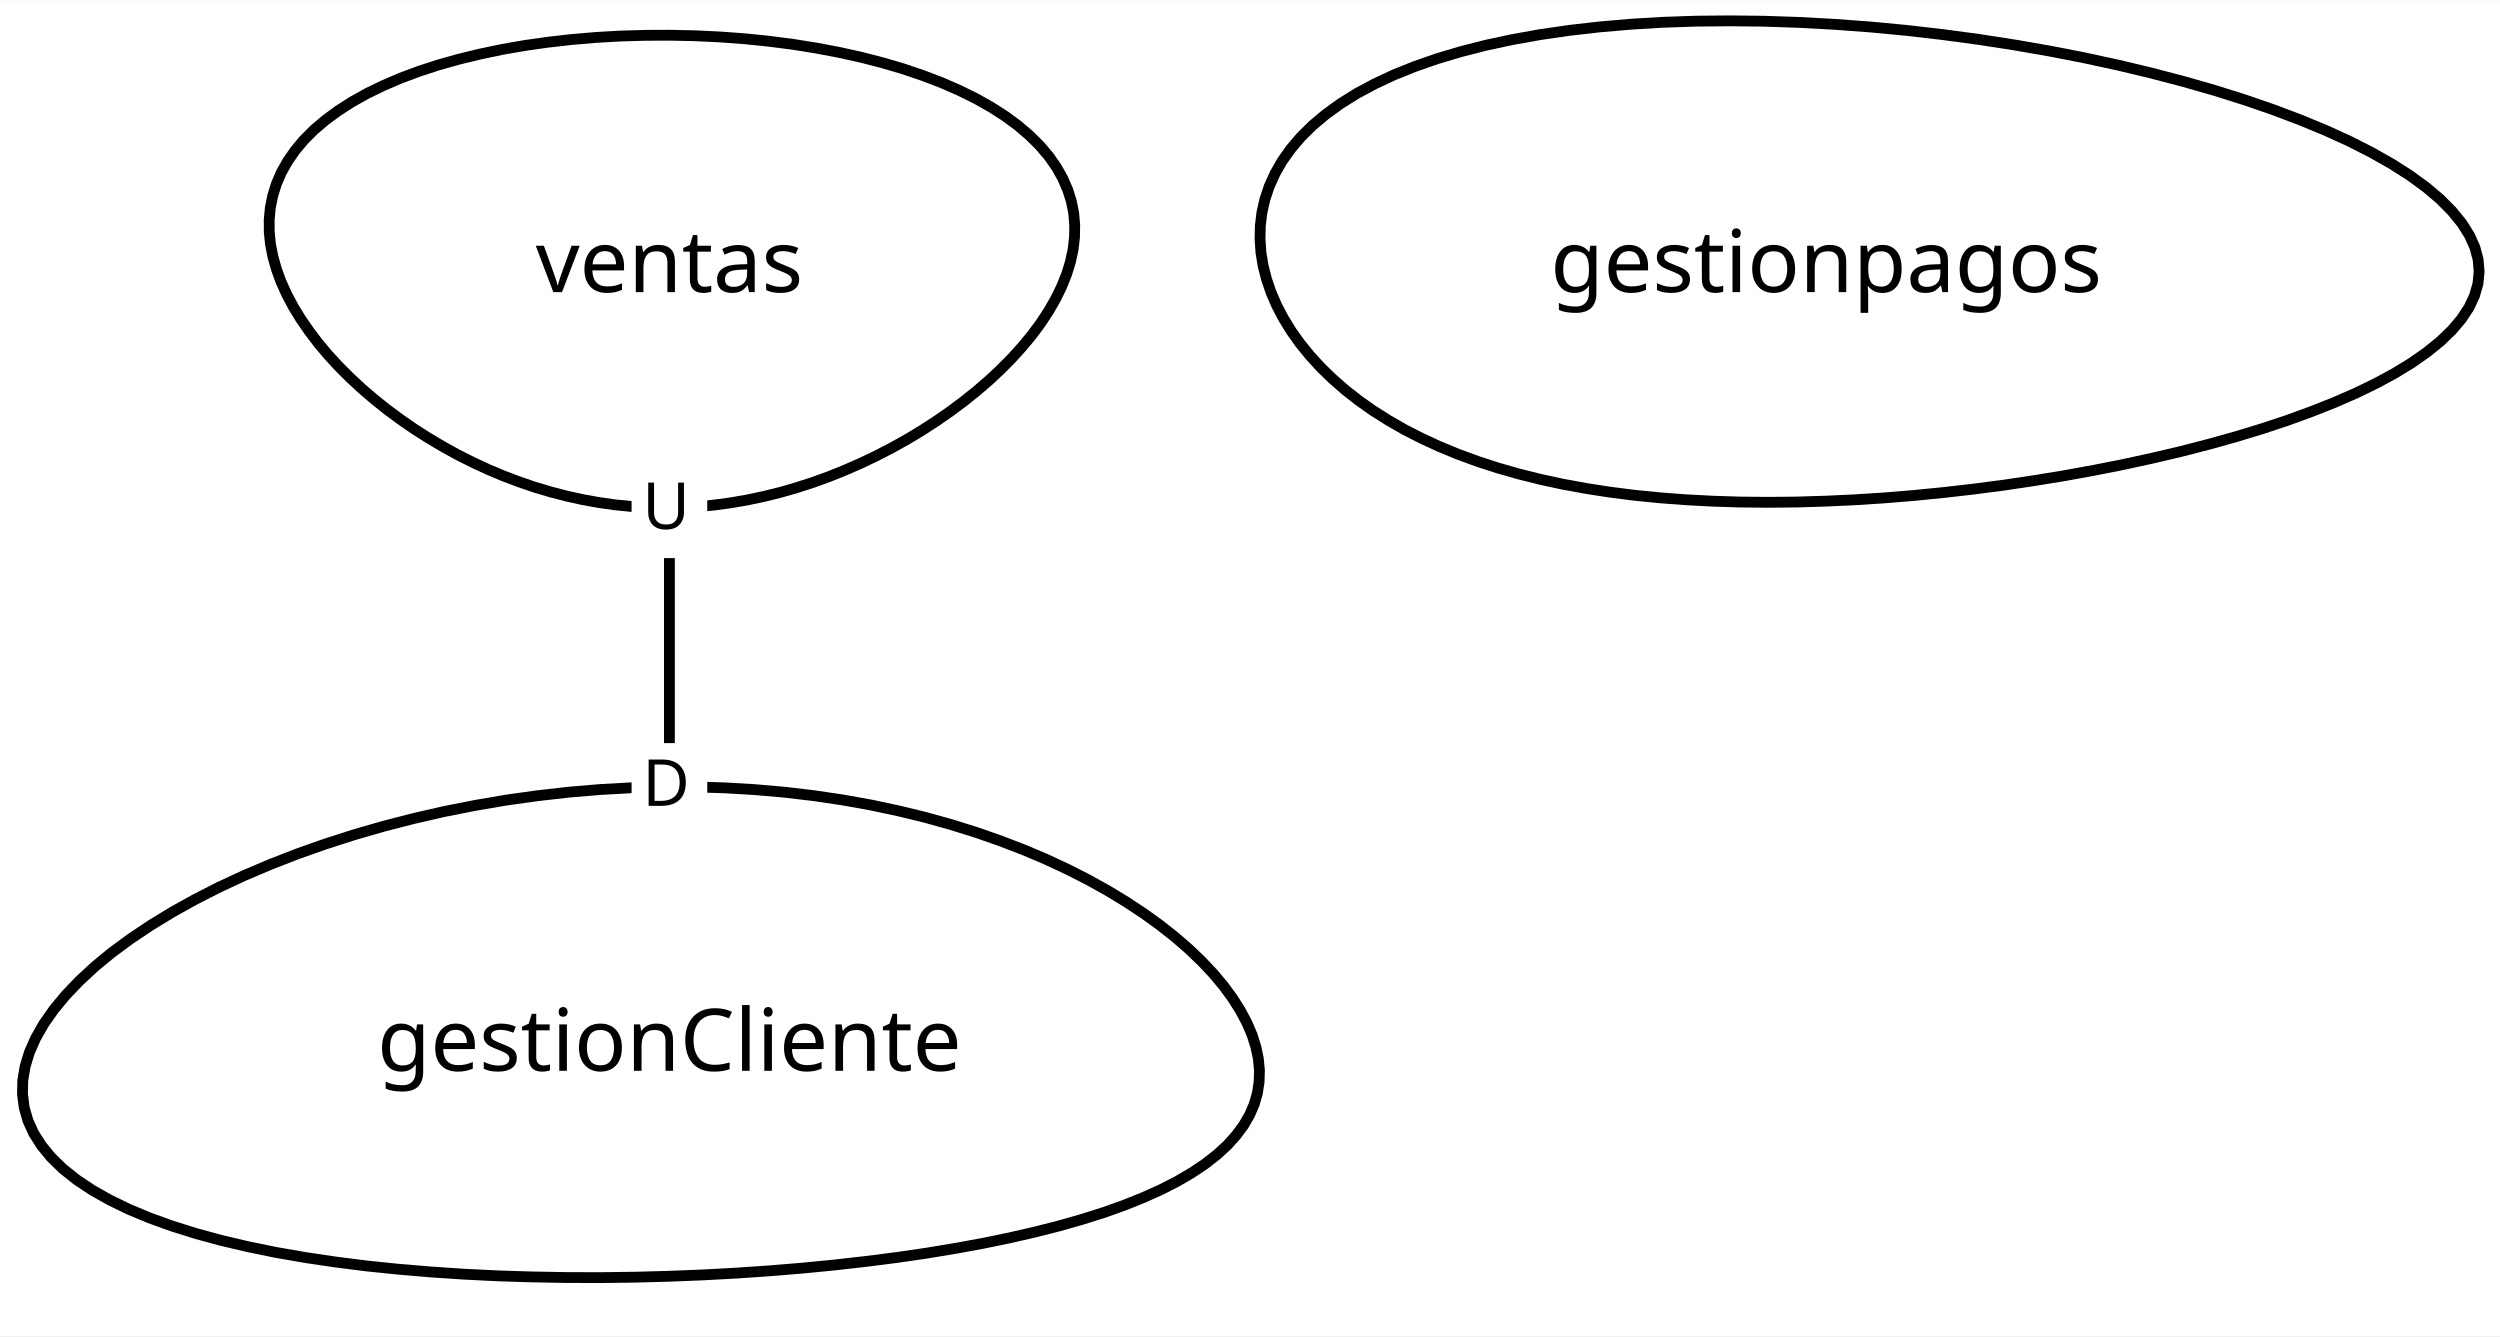
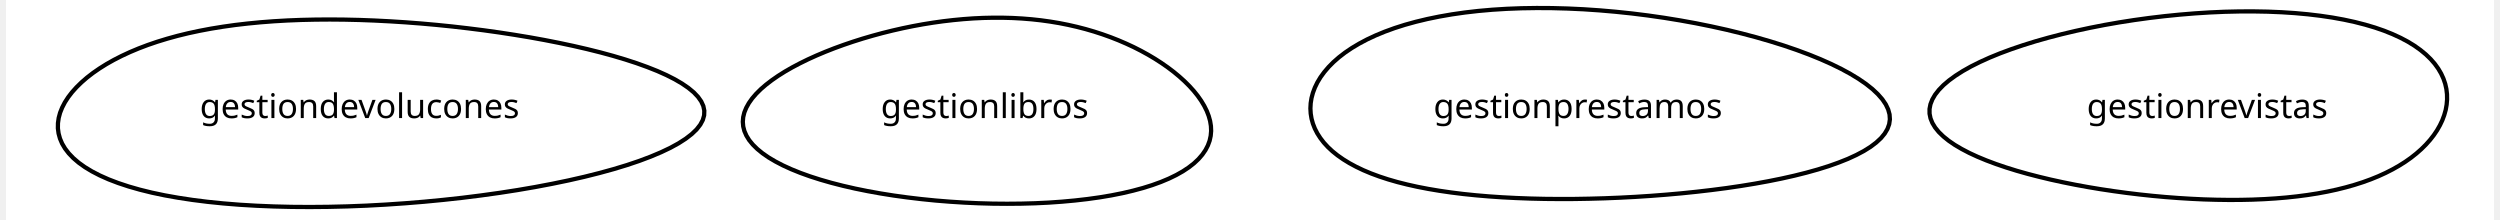
- <svg xmlns="http://www.w3.org/2000/svg" width="2000px" height="1069px" viewBox="0.00 0.00 462.49 247.11">
-   <g id="graph0" class="graph" transform="scale(1.0 1.0) rotate(0) translate(4 243.11)">
-     <polygon fill="white" stroke="transparent" points="-4,4 -4,-243.11 458.49,-243.11 458.49,4 -4,4" />
+ <svg xmlns="http://www.w3.org/2000/svg" width="2000px" height="176px" viewBox="0.00 0.00 1170.12 103.47">
+   <g id="graph0" class="graph" transform="scale(1.0 1.0) rotate(0) translate(4 99.47)">
+     <polygon fill="white" stroke="transparent" points="-4,4 -4,-99.47 1166.12,-99.47 1166.12,4 -4,4" />
    <g id="node1" class="node">
-       <polygon fill="none" stroke="black" stroke-width="2" points="16.69,-66.93 13.54,-64.34 10.7,-61.71 8.17,-59.07 5.97,-56.41 4.1,-53.74 2.59,-51.09 1.43,-48.45 0.64,-45.84 0.21,-43.26 0.16,-40.73 0.48,-38.26 1.17,-35.84 2.24,-33.49 3.68,-31.22 5.48,-29.03 7.65,-26.92 10.18,-24.91 13.05,-22.99 16.26,-21.18 19.79,-19.46 23.63,-17.86 27.78,-16.36 32.2,-14.97 36.9,-13.69 41.84,-12.53 47.02,-11.47 52.4,-10.53 57.99,-9.7 63.74,-8.97 69.64,-8.36 75.67,-7.85 81.82,-7.44 88.04,-7.13 94.34,-6.93 100.67,-6.82 107.03,-6.8 113.39,-6.88 119.73,-7.05 126.02,-7.3 132.26,-7.64 138.41,-8.06 144.47,-8.56 150.41,-9.14 156.22,-9.8 161.88,-10.52 167.37,-11.32 172.69,-12.2 177.82,-13.14 182.74,-14.15 187.45,-15.23 191.94,-16.37 196.19,-17.58 200.21,-18.85 203.97,-20.19 207.49,-21.6 210.74,-23.06 213.74,-24.59 216.46,-26.18 218.93,-27.83 221.12,-29.54 223.04,-31.3 224.69,-33.13 226.08,-35.01 227.19,-36.94 228.04,-38.92 228.62,-40.95 228.93,-43.02 228.99,-45.14 228.79,-47.3 228.33,-49.48 227.63,-51.7 226.67,-53.94 225.47,-56.2 224.03,-58.48 222.36,-60.76 220.45,-63.04 218.31,-65.31 215.95,-67.57 213.37,-69.81 210.58,-72.01 207.57,-74.18 204.36,-76.3 200.95,-78.37 197.34,-80.38 193.55,-82.31 189.57,-84.17 185.41,-85.93 181.07,-87.6 176.58,-89.17 171.92,-90.62 167.12,-91.96 162.17,-93.16 157.09,-94.24 151.88,-95.17 146.56,-95.96 141.14,-96.6 135.62,-97.08 130.02,-97.41 124.35,-97.58 118.62,-97.58 112.86,-97.42 107.06,-97.1 101.25,-96.61 95.44,-95.95 89.65,-95.14 83.9,-94.16 78.19,-93.03 72.55,-91.74 67,-90.31 61.55,-88.74 56.23,-87.03 51.04,-85.2 46.01,-83.24 41.16,-81.18 36.5,-79.01 32.05,-76.74 27.83,-74.39 23.85,-71.96 20.13,-69.47 16.69,-66.93" />
-       <text text-anchor="middle" x="119.84" y="-45.06" font-family="sans-serif" font-size="16.00">gestionCliente</text>
+       <polygon fill="none" stroke="black" stroke-width="2" points="236.62,-10.09 244.88,-11.51 252.89,-13.03 260.61,-14.63 268.01,-16.32 275.06,-18.09 281.72,-19.92 287.98,-21.82 293.8,-23.78 299.17,-25.8 304.06,-27.86 308.45,-29.95 312.33,-32.08 315.69,-34.24 318.51,-36.42 320.79,-38.61 322.52,-40.82 323.7,-43.02 324.33,-45.23 324.41,-47.42 323.95,-49.61 322.96,-51.78 321.45,-53.92 319.43,-56.04 316.92,-58.12 313.93,-60.17 310.49,-62.18 306.6,-64.15 302.31,-66.07 297.62,-67.93 292.57,-69.75 287.19,-71.5 281.48,-73.2 275.5,-74.83 269.25,-76.39 262.78,-77.88 256.1,-79.3 249.24,-80.65 242.24,-81.92 235.11,-83.1 227.89,-84.21 220.6,-85.23 213.25,-86.16 205.88,-87.01 198.51,-87.76 191.15,-88.42 183.82,-88.98 176.55,-89.44 169.34,-89.81 162.22,-90.08 155.2,-90.24 148.28,-90.3 141.49,-90.25 134.82,-90.1 128.29,-89.84 121.91,-89.47 115.68,-88.99 109.6,-88.4 103.69,-87.71 97.95,-86.9 92.37,-85.99 86.97,-84.97 81.75,-83.85 76.7,-82.62 71.84,-81.28 67.16,-79.85 62.68,-78.32 58.38,-76.69 54.28,-74.97 50.38,-73.16 46.68,-71.27 43.19,-69.3 39.92,-67.25 36.87,-65.14 34.05,-62.96 31.47,-60.72 29.13,-58.43 27.04,-56.1 25.22,-53.73 23.67,-51.33 22.41,-48.9 21.43,-46.46 20.77,-44.01 20.42,-41.57 20.39,-39.13 20.71,-36.7 21.37,-34.3 22.38,-31.93 23.76,-29.61 25.52,-27.33 27.65,-25.11 30.18,-22.95 33.09,-20.87 36.4,-18.87 40.11,-16.95 44.22,-15.12 48.72,-13.4 53.61,-11.78 58.89,-10.27 64.55,-8.87 70.59,-7.6 76.98,-6.46 83.71,-5.44 90.78,-4.55 98.15,-3.8 105.82,-3.18 113.75,-2.71 121.93,-2.37 130.32,-2.17 138.91,-2.11 147.66,-2.19 156.53,-2.4 165.51,-2.75 174.54,-3.24 183.61,-3.86 192.67,-4.6 201.69,-5.47 210.63,-6.45 219.45,-7.56 228.13,-8.77 236.62,-10.09" />
+       <text text-anchor="middle" x="162.3" y="-43.93" font-family="sans-serif" font-size="16.00">gestiondevolucones</text>
    </g>
    <g id="node2" class="node">
-       <polygon fill="none" stroke="black" stroke-width="2" points="375.13,-233.72 368.61,-234.85 362.02,-235.87 355.38,-236.76 348.72,-237.53 342.06,-238.16 335.44,-238.65 328.87,-239.01 322.37,-239.23 315.98,-239.3 309.72,-239.24 303.59,-239.03 297.63,-238.67 291.85,-238.17 286.27,-237.53 280.9,-236.75 275.76,-235.83 270.86,-234.78 266.21,-233.59 261.82,-232.28 257.7,-230.84 253.85,-229.29 250.28,-227.62 246.99,-225.85 243.99,-223.98 241.27,-222.01 238.83,-219.96 236.67,-217.83 234.8,-215.63 233.19,-213.36 231.87,-211.04 230.8,-208.67 230,-206.27 229.45,-203.83 229.15,-201.37 229.1,-198.9 229.27,-196.43 229.68,-193.95 230.31,-191.49 231.14,-189.05 232.19,-186.63 233.44,-184.25 234.88,-181.91 236.51,-179.62 238.33,-177.38 240.32,-175.2 242.49,-173.09 244.82,-171.05 247.33,-169.08 249.99,-167.2 252.82,-165.41 255.8,-163.7 258.94,-162.09 262.23,-160.57 265.67,-159.15 269.26,-157.83 273,-156.61 276.88,-155.5 280.91,-154.49 285.08,-153.59 289.38,-152.8 293.82,-152.11 298.39,-151.53 303.09,-151.06 307.91,-150.7 312.85,-150.44 317.89,-150.28 323.04,-150.23 328.29,-150.28 333.61,-150.44 339.02,-150.69 344.49,-151.04 350.01,-151.49 355.56,-152.04 361.14,-152.68 366.73,-153.41 372.31,-154.24 377.87,-155.15 383.38,-156.15 388.84,-157.23 394.21,-158.4 399.48,-159.64 404.63,-160.97 409.64,-162.37 414.48,-163.84 419.15,-165.39 423.6,-167.01 427.84,-168.69 431.83,-170.43 435.56,-172.24 439,-174.1 442.14,-176.02 444.96,-177.99 447.45,-180.01 449.59,-182.07 451.37,-184.17 452.77,-186.3 453.78,-188.47 454.41,-190.66 454.63,-192.87 454.45,-195.1 453.86,-197.34 452.86,-199.59 451.45,-201.83 449.63,-204.07 447.42,-206.3 444.81,-208.51 441.82,-210.69 438.45,-212.84 434.72,-214.95 430.65,-217.02 426.24,-219.03 421.52,-220.98 416.51,-222.87 411.23,-224.69 405.7,-226.43 399.94,-228.08 393.98,-229.64 387.84,-231.11 381.55,-232.47 375.13,-233.72" />
-       <text text-anchor="middle" x="333.84" y="-189.12" font-family="sans-serif" font-size="16.00">gestionpagos</text>
+       <polygon fill="none" stroke="black" stroke-width="2" points="446.59,-4.19 453.35,-3.88 460.09,-3.69 466.79,-3.63 473.43,-3.69 479.97,-3.87 486.38,-4.18 492.65,-4.62 498.76,-5.18 504.67,-5.86 510.37,-6.66 515.84,-7.58 521.06,-8.62 526.01,-9.78 530.69,-11.04 535.07,-12.41 539.15,-13.89 542.92,-15.47 546.36,-17.14 549.48,-18.9 552.27,-20.75 554.73,-22.67 556.85,-24.67 558.64,-26.74 560.11,-28.87 561.25,-31.06 562.07,-33.29 562.57,-35.56 562.78,-37.87 562.68,-40.21 562.3,-42.56 561.64,-44.93 560.72,-47.31 559.54,-49.68 558.12,-52.05 556.47,-54.4 554.6,-56.73 552.52,-59.02 550.25,-61.28 547.79,-63.5 545.17,-65.67 542.38,-67.78 539.44,-69.83 536.37,-71.81 533.16,-73.72 529.83,-75.55 526.39,-77.3 522.84,-78.95 519.19,-80.52 515.45,-81.99 511.62,-83.36 507.71,-84.63 503.72,-85.79 499.65,-86.84 495.52,-87.78 491.32,-88.61 487.05,-89.32 482.72,-89.92 478.34,-90.4 473.9,-90.76 469.4,-91.01 464.86,-91.13 460.27,-91.14 455.64,-91.04 450.96,-90.82 446.26,-90.48 441.53,-90.03 436.77,-89.48 432,-88.81 427.22,-88.04 422.44,-87.16 417.67,-86.18 412.92,-85.1 408.2,-83.93 403.53,-82.66 398.91,-81.31 394.36,-79.87 389.89,-78.35 385.53,-76.76 381.28,-75.09 377.15,-73.35 373.18,-71.55 369.37,-69.68 365.75,-67.77 362.32,-65.8 359.11,-63.78 356.14,-61.72 353.42,-59.63 350.96,-57.51 348.79,-55.35 346.92,-53.18 345.37,-50.99 344.14,-48.79 343.24,-46.59 342.7,-44.38 342.52,-42.18 342.71,-39.99 343.27,-37.82 344.21,-35.67 345.53,-33.54 347.24,-31.45 349.33,-29.4 351.79,-27.39 354.63,-25.42 357.84,-23.52 361.4,-21.67 365.32,-19.88 369.57,-18.16 374.14,-16.52 379.01,-14.96 384.17,-13.48 389.6,-12.09 395.27,-10.79 401.17,-9.59 407.27,-8.49 413.54,-7.49 419.96,-6.61 426.5,-5.83 433.14,-5.16 439.84,-4.62 446.59,-4.19" />
+       <text text-anchor="middle" x="456.3" y="-43.93" font-family="sans-serif" font-size="16.00">gestionlibros</text>
    </g>
    <g id="node3" class="node">
-       <polygon fill="none" stroke="black" stroke-width="2" points="115.39,-236.62 110.81,-236.49 106.27,-236.23 101.79,-235.85 97.39,-235.35 93.09,-234.74 88.89,-234.01 84.83,-233.16 80.91,-232.21 77.14,-231.15 73.55,-229.98 70.14,-228.71 66.92,-227.33 63.91,-225.87 61.12,-224.31 58.55,-222.66 56.2,-220.93 54.09,-219.13 52.21,-217.25 50.58,-215.3 49.19,-213.29 48.03,-211.22 47.12,-209.1 46.45,-206.94 46.01,-204.74 45.8,-202.5 45.81,-200.24 46.04,-197.96 46.49,-195.66 47.14,-193.36 47.98,-191.05 49.02,-188.75 50.23,-186.46 51.61,-184.19 53.15,-181.95 54.83,-179.73 56.66,-177.55 58.62,-175.42 60.7,-173.33 62.89,-171.3 65.18,-169.33 67.57,-167.42 70.04,-165.59 72.58,-163.83 75.2,-162.16 77.87,-160.57 80.6,-159.06 83.38,-157.66 86.2,-156.35 89.06,-155.14 91.96,-154.04 94.88,-153.04 97.83,-152.16 100.8,-151.39 103.78,-150.73 106.79,-150.19 109.81,-149.76 112.84,-149.46 115.88,-149.27 118.92,-149.2 121.98,-149.26 125.04,-149.43 128.09,-149.72 131.15,-150.13 134.21,-150.66 137.25,-151.3 140.29,-152.05 143.32,-152.92 146.33,-153.89 149.32,-154.97 152.28,-156.16 155.21,-157.44 158.1,-158.82 160.95,-160.29 163.74,-161.84 166.48,-163.49 169.14,-165.21 171.74,-167.01 174.24,-168.87 176.65,-170.8 178.96,-172.79 181.15,-174.84 183.22,-176.93 185.15,-179.07 186.94,-181.24 188.57,-183.44 190.03,-185.67 191.32,-187.92 192.42,-190.19 193.33,-192.46 194.03,-194.73 194.52,-197 194.78,-199.25 194.82,-201.49 194.63,-203.71 194.2,-205.9 193.52,-208.05 192.6,-210.16 191.44,-212.23 190.03,-214.24 188.37,-216.2 186.46,-218.09 184.32,-219.92 181.93,-221.68 179.32,-223.35 176.48,-224.95 173.43,-226.45 170.17,-227.87 166.71,-229.19 163.08,-230.42 159.27,-231.54 155.31,-232.56 151.21,-233.47 146.98,-234.27 142.64,-234.96 138.22,-235.53 133.72,-235.99 129.17,-236.32 124.59,-236.54 119.99,-236.64 115.39,-236.62" />
-       <text text-anchor="middle" x="119.84" y="-189.12" font-family="sans-serif" font-size="16.00">ventas</text>
+       <polygon fill="none" stroke="black" stroke-width="2" points="812.32,-83.74 805.3,-85.45 798.11,-87.04 790.79,-88.52 783.35,-89.87 775.82,-91.1 768.25,-92.19 760.64,-93.14 753.03,-93.94 745.45,-94.6 737.91,-95.11 730.45,-95.46 723.09,-95.66 715.85,-95.7 708.74,-95.59 701.8,-95.32 695.04,-94.9 688.47,-94.32 682.11,-93.59 675.98,-92.71 670.08,-91.68 664.43,-90.52 659.03,-89.22 653.9,-87.8 649.04,-86.25 644.45,-84.58 640.14,-82.8 636.12,-80.92 632.39,-78.94 628.94,-76.88 625.77,-74.74 622.9,-72.53 620.31,-70.26 618,-67.93 615.98,-65.56 614.23,-63.16 612.76,-60.73 611.57,-58.28 610.65,-55.82 609.99,-53.36 609.6,-50.91 609.47,-48.47 609.61,-46.06 610,-43.67 610.65,-41.32 611.55,-39.02 612.71,-36.76 614.12,-34.56 615.77,-32.41 617.68,-30.33 619.84,-28.32 622.24,-26.39 624.9,-24.53 627.8,-22.75 630.95,-21.05 634.34,-19.43 637.98,-17.9 641.87,-16.46 645.99,-15.11 650.36,-13.85 654.96,-12.69 659.8,-11.61 664.87,-10.63 670.16,-9.74 675.67,-8.94 681.39,-8.23 687.32,-7.62 693.43,-7.1 699.73,-6.67 706.21,-6.34 712.83,-6.09 719.61,-5.93 726.5,-5.87 733.51,-5.89 740.62,-6.01 747.79,-6.21 755.02,-6.5 762.27,-6.88 769.54,-7.35 776.79,-7.91 783.99,-8.55 791.14,-9.29 798.19,-10.11 805.12,-11.01 811.91,-12.01 818.53,-13.09 824.96,-14.26 831.16,-15.51 837.11,-16.85 842.78,-18.27 848.16,-19.77 853.22,-21.35 857.92,-23.02 862.27,-24.75 866.22,-26.57 869.77,-28.45 872.89,-30.4 875.57,-32.42 877.81,-34.5 879.57,-36.64 880.87,-38.83 881.68,-41.07 882.01,-43.35 881.85,-45.67 881.2,-48.02 880.07,-50.39 878.45,-52.78 876.35,-55.18 873.79,-57.59 870.77,-59.99 867.3,-62.38 863.41,-64.74 859.1,-67.08 854.4,-69.38 849.32,-71.64 843.89,-73.84 838.13,-75.98 832.07,-78.05 825.73,-80.03 819.13,-81.94 812.32,-83.74" />
+       <text text-anchor="middle" x="735.3" y="-43.93" font-family="sans-serif" font-size="16.00">gestionprestamos</text>
    </g>
-     <g id="edge1" class="edge">
-       <path fill="none" stroke="black" stroke-width="2" d="M119.84,-148.91C119.84,-132.74 119.84,-114.26 119.84,-97.68" />
-       <text text-anchor="middle" x="195.34" y="-119.12" font-family="sans-serif" font-size="12.00">                                        </text>
-       <polygon fill="white" stroke="transparent" points="112.84,-88.68 112.84,-105.68 126.84,-105.68 126.84,-88.68 112.84,-88.68" />
-       <text text-anchor="start" x="114.84" y="-94.08" font-family="sans-serif" font-size="12.00">D</text>
-       <polygon fill="white" stroke="transparent" points="112.84,-139.91 112.84,-156.91 126.84,-156.91 126.84,-139.91 112.84,-139.91" />
-       <text text-anchor="start" x="114.84" y="-145.31" font-family="sans-serif" font-size="12.00">U</text>
+     <g id="node4" class="node">
+       <polygon fill="none" stroke="black" stroke-width="2" points="962.85,-83.39 956.55,-81.75 950.47,-80.03 944.65,-78.22 939.11,-76.34 933.87,-74.4 928.95,-72.39 924.37,-70.32 920.15,-68.21 916.32,-66.06 912.88,-63.87 909.84,-61.66 907.22,-59.43 905.04,-57.19 903.28,-54.94 901.97,-52.69 901.09,-50.44 900.66,-48.21 900.67,-45.99 901.12,-43.79 902,-41.62 903.3,-39.48 905.01,-37.38 907.13,-35.32 909.63,-33.3 912.51,-31.33 915.75,-29.42 919.32,-27.55 923.22,-25.75 927.42,-24.01 931.9,-22.33 936.63,-20.72 941.6,-19.17 946.79,-17.7 952.17,-16.31 957.72,-14.98 963.41,-13.74 969.23,-12.57 975.14,-11.49 981.14,-10.49 987.2,-9.58 993.29,-8.75 999.4,-8.01 1005.52,-7.36 1011.61,-6.8 1017.67,-6.34 1023.68,-5.97 1029.63,-5.69 1035.5,-5.52 1041.28,-5.44 1046.95,-5.46 1052.52,-5.58 1057.96,-5.81 1063.28,-6.14 1068.45,-6.57 1073.49,-7.11 1078.38,-7.75 1083.12,-8.49 1087.7,-9.34 1092.12,-10.29 1096.39,-11.35 1100.48,-12.51 1104.41,-13.77 1108.17,-15.13 1111.76,-16.59 1115.18,-18.15 1118.42,-19.8 1121.49,-21.54 1124.38,-23.36 1127.09,-25.27 1129.61,-27.26 1131.95,-29.32 1134.1,-31.45 1136.05,-33.64 1137.81,-35.89 1139.36,-38.19 1140.7,-40.54 1141.83,-42.92 1142.73,-45.34 1143.42,-47.78 1143.86,-50.24 1144.07,-52.7 1144.03,-55.16 1143.74,-57.62 1143.19,-60.06 1142.37,-62.47 1141.28,-64.85 1139.91,-67.19 1138.26,-69.48 1136.32,-71.7 1134.08,-73.87 1131.55,-75.95 1128.73,-77.96 1125.6,-79.88 1122.18,-81.69 1118.45,-83.41 1114.44,-85.02 1110.13,-86.51 1105.54,-87.87 1100.67,-89.12 1095.53,-90.23 1090.13,-91.21 1084.49,-92.05 1078.61,-92.75 1072.52,-93.31 1066.22,-93.72 1059.74,-93.99 1053.1,-94.11 1046.31,-94.09 1039.4,-93.93 1032.4,-93.62 1025.33,-93.17 1018.21,-92.58 1011.07,-91.86 1003.94,-91.01 996.84,-90.03 989.8,-88.93 982.86,-87.71 976.03,-86.37 969.36,-84.93 962.85,-83.39" />
+       <text text-anchor="middle" x="1031.3" y="-43.93" font-family="sans-serif" font-size="16.00">gestionrevistas</text>
    </g>
  </g>
</svg>
